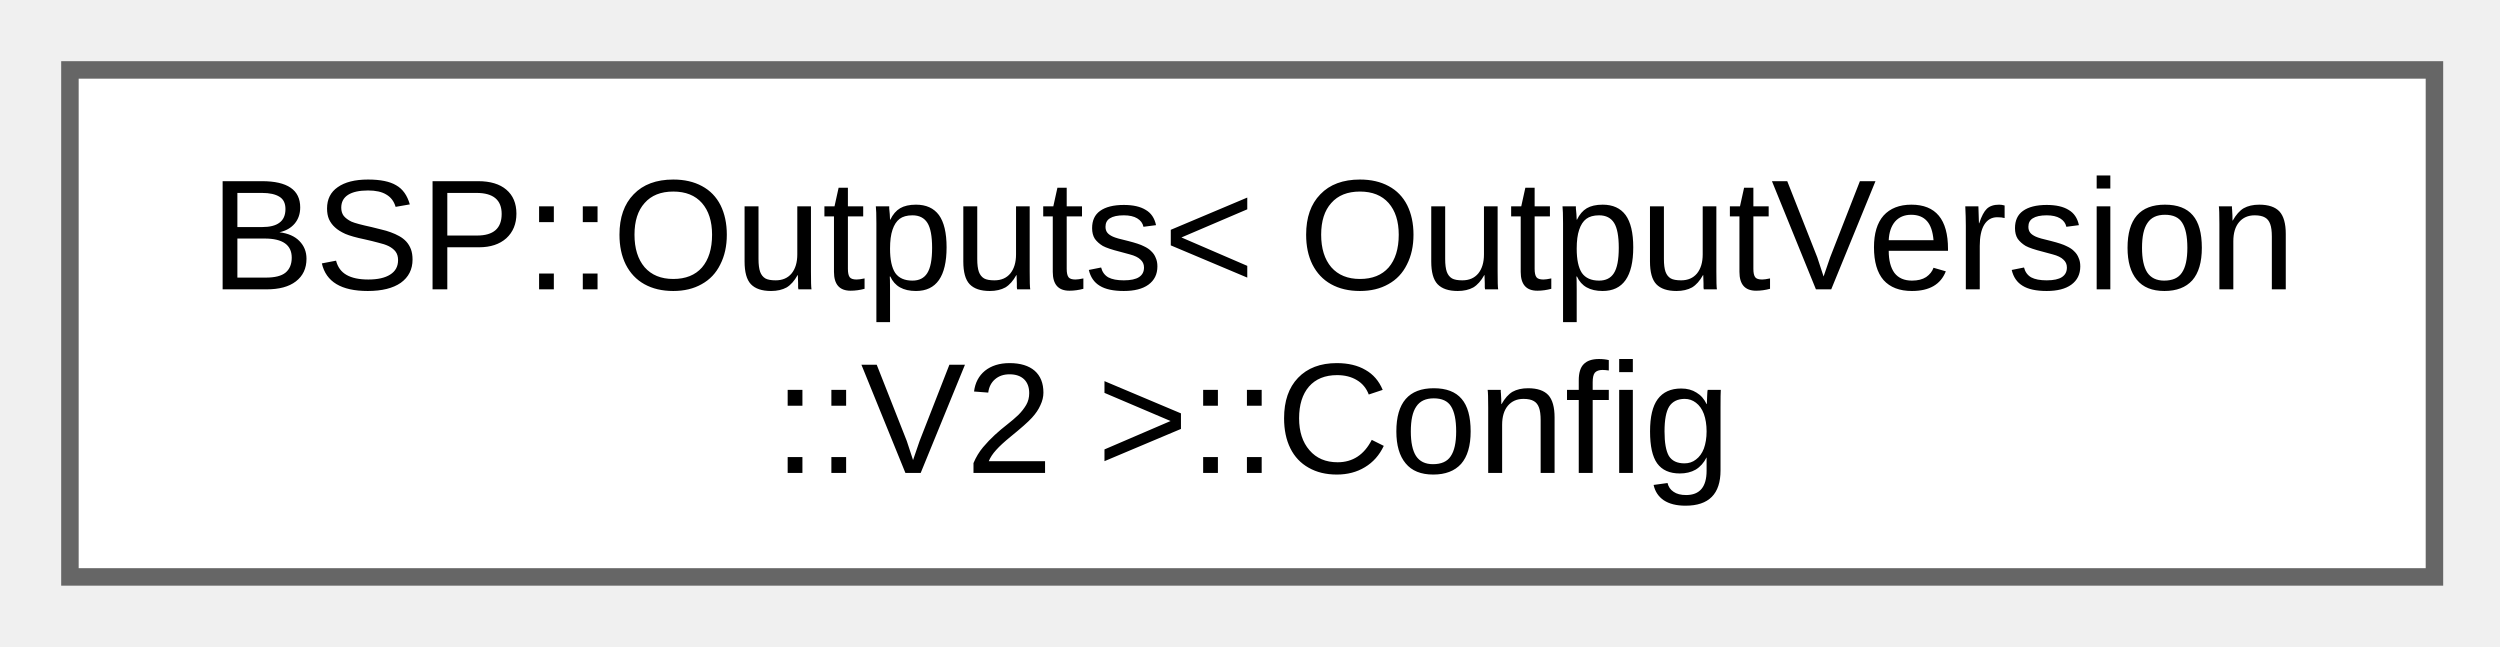
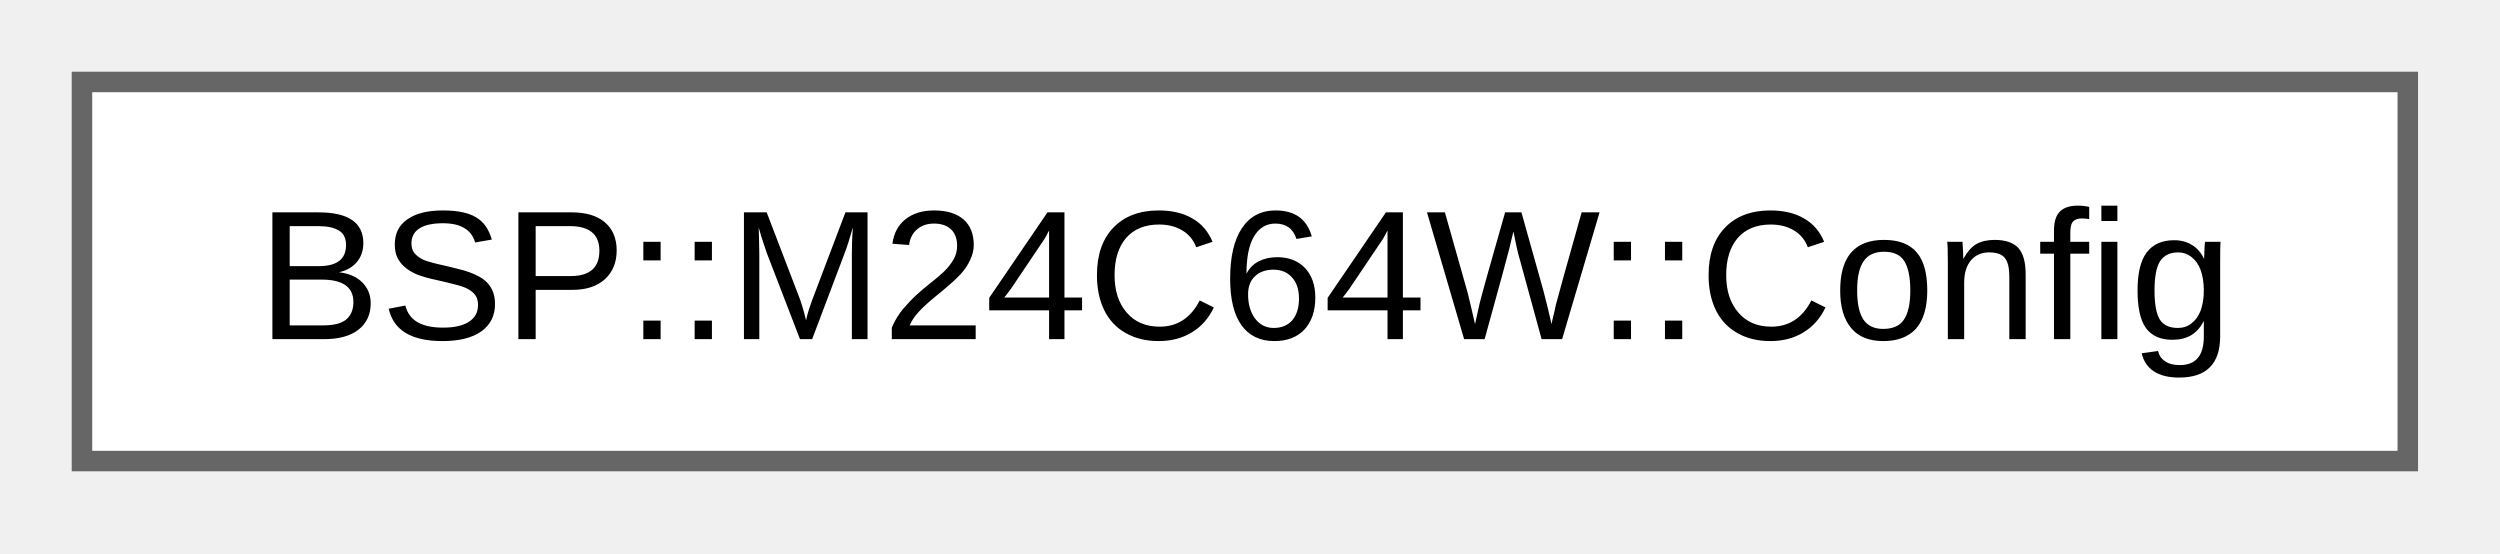
- <svg xmlns="http://www.w3.org/2000/svg" xmlns:xlink="http://www.w3.org/1999/xlink" width="143pt" height="37pt" viewBox="0.00 0.00 143.00 37.00">
-   <g id="graph0" class="graph" transform="scale(1 1) rotate(0) translate(4 33)">
+ <svg xmlns="http://www.w3.org/2000/svg" xmlns:xlink="http://www.w3.org/1999/xlink" width="122pt" height="27pt" viewBox="0.00 0.00 122.00 27.00">
+   <g id="graph0" class="graph" transform="scale(1 1) rotate(0) translate(4 22.5)">
    <g id="Node000000" class="node">
      <g id="a_Node000000">
-         <a xlink:href="dc/d0f/a00303.html" target="_top" xlink:title="Configuration for Outputs V2.">
-           <polygon fill="white" stroke="#666666" points="135.25,-29 0,-29 0,0 135.25,0 135.25,-29" />
-           <text xml:space="preserve" text-anchor="start" x="8" y="-16.45" font-family="Arial" font-size="9.00">BSP::Outputs&lt; OutputVersion</text>
-           <text xml:space="preserve" text-anchor="middle" x="67.62" y="-5.95" font-family="Arial" font-size="9.00">::V2 &gt;::Config</text>
+         <a xlink:href="dd/db2/a00866.html" target="_top" xlink:title="Configuration for M24C64W.">
+           <polygon fill="white" stroke="#666666" points="113.5,-18.5 0,-18.5 0,0 113.5,0 113.5,-18.5" />
+           <text xml:space="preserve" text-anchor="middle" x="56.75" y="-5.95" font-family="Arial" font-size="9.00">BSP::M24C64W::Config</text>
        </a>
      </g>
    </g>
  </g>
</svg>
